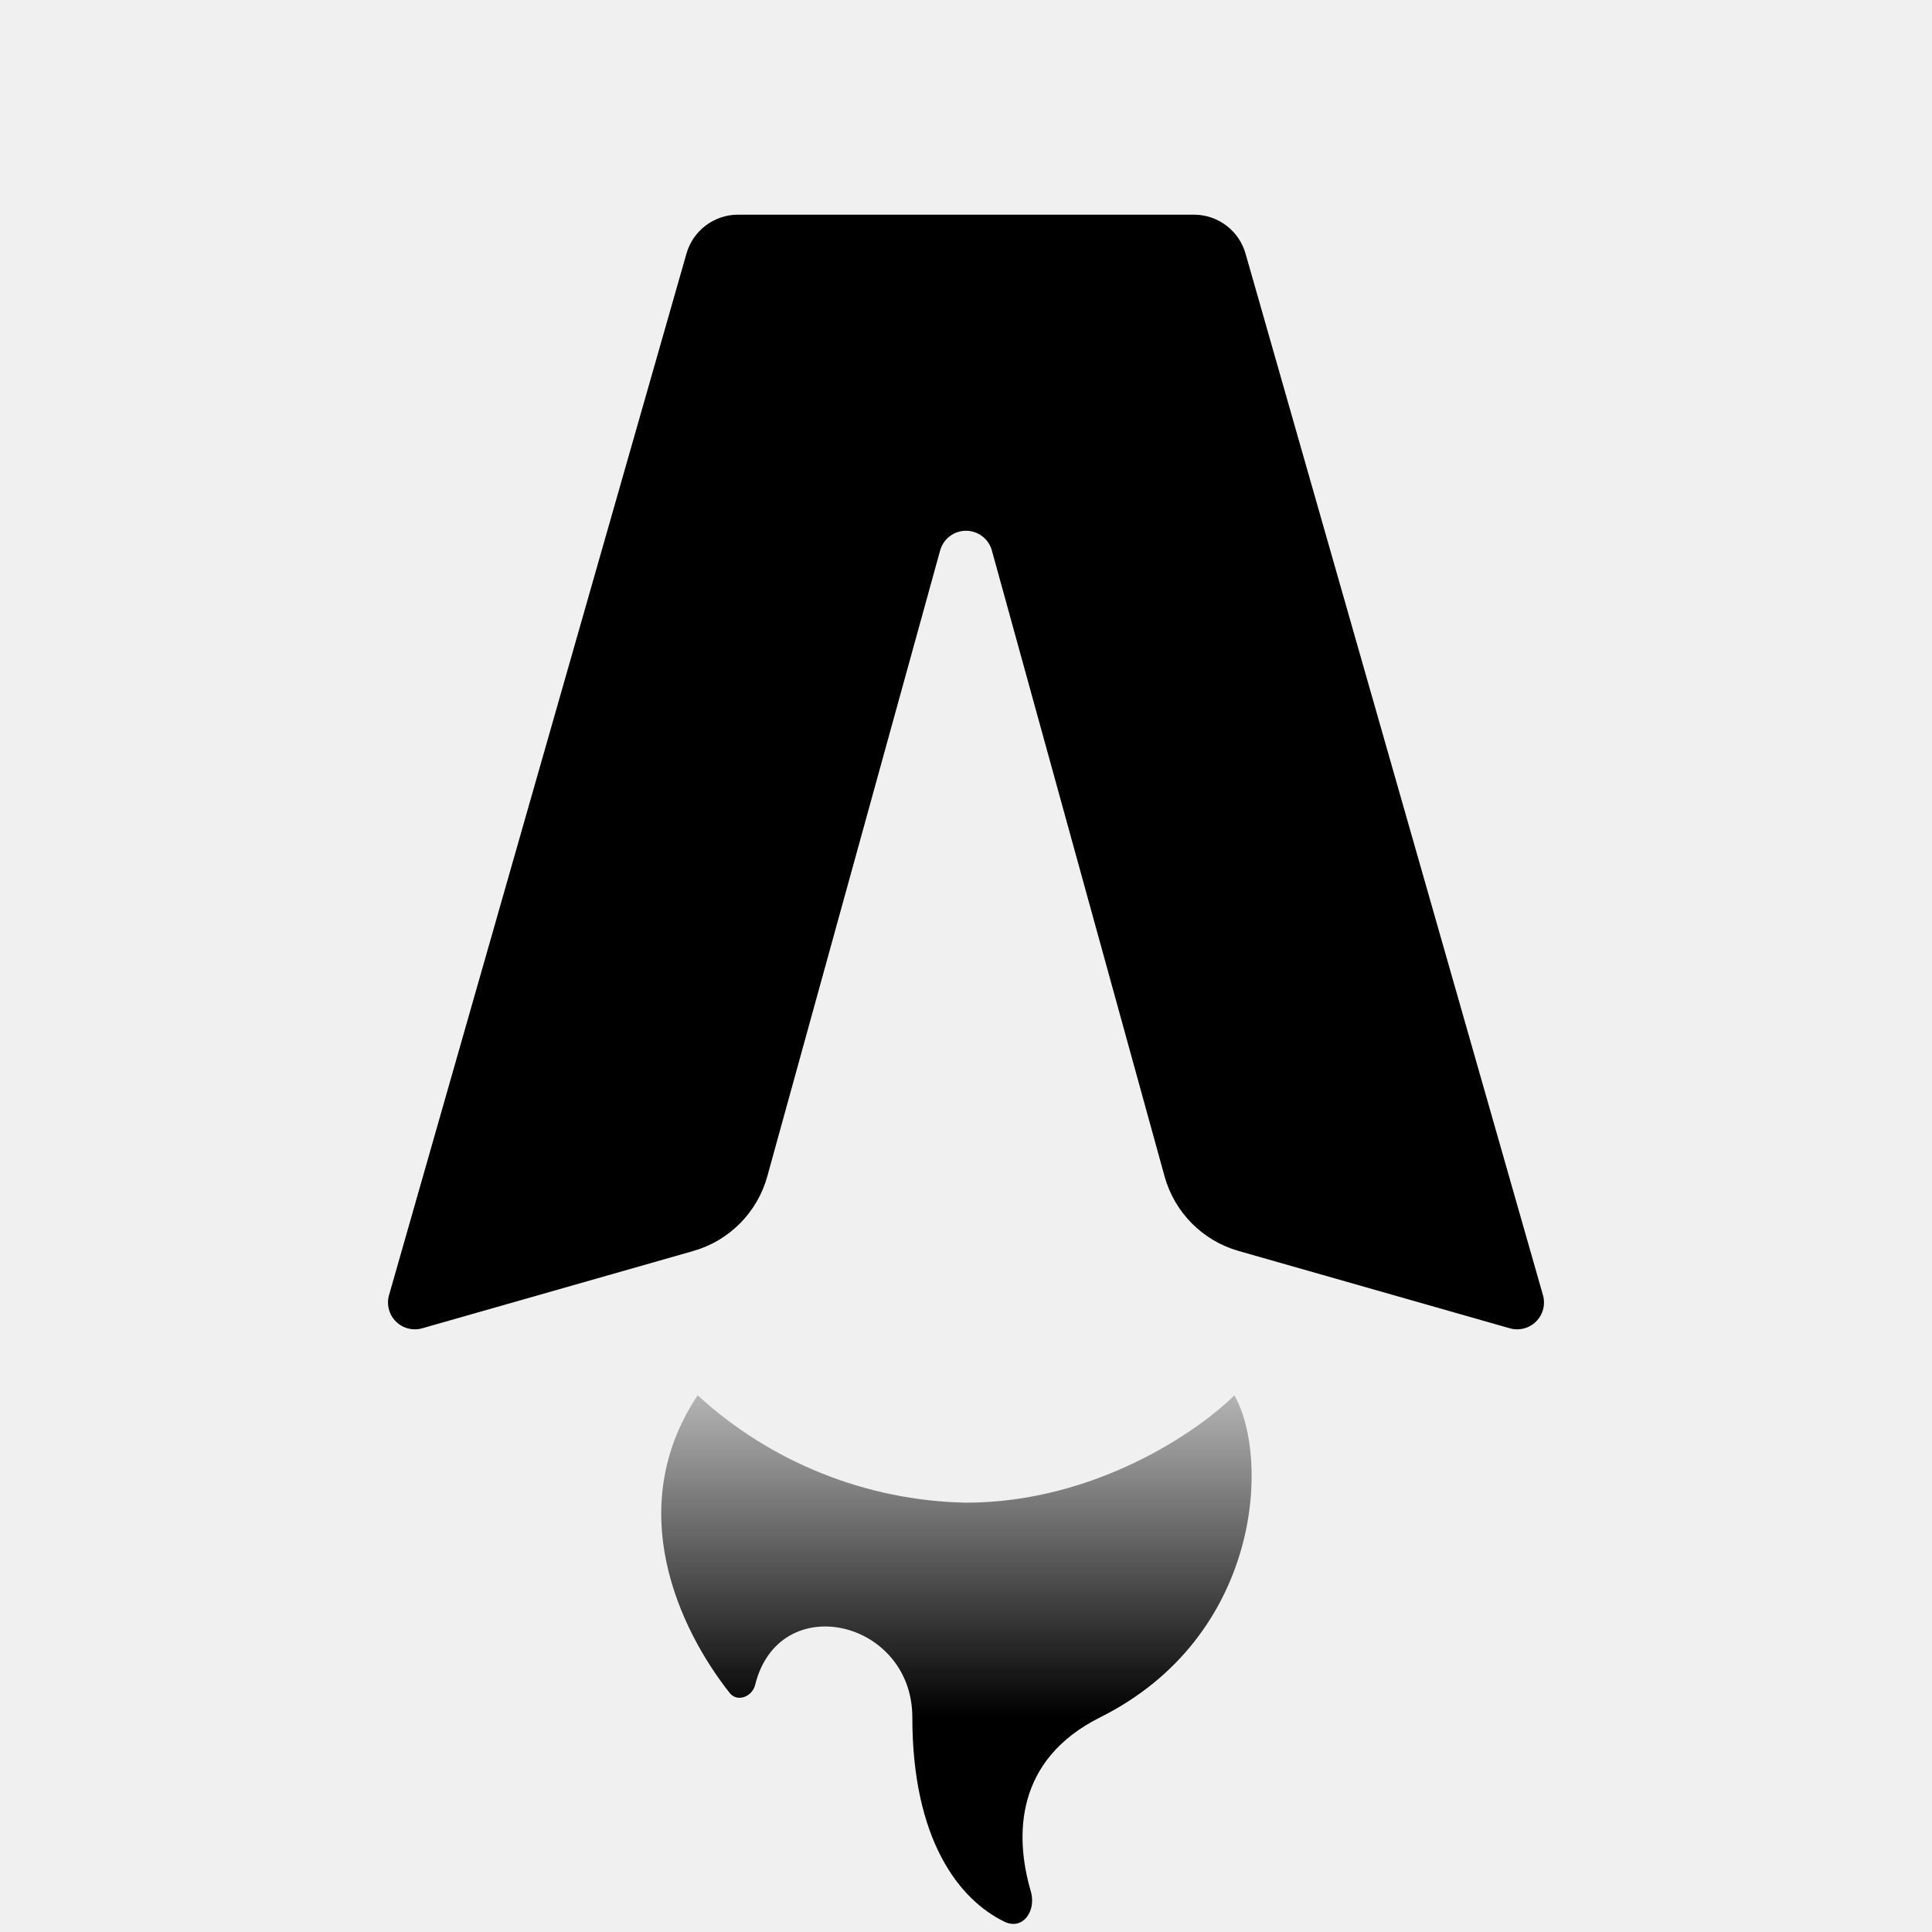
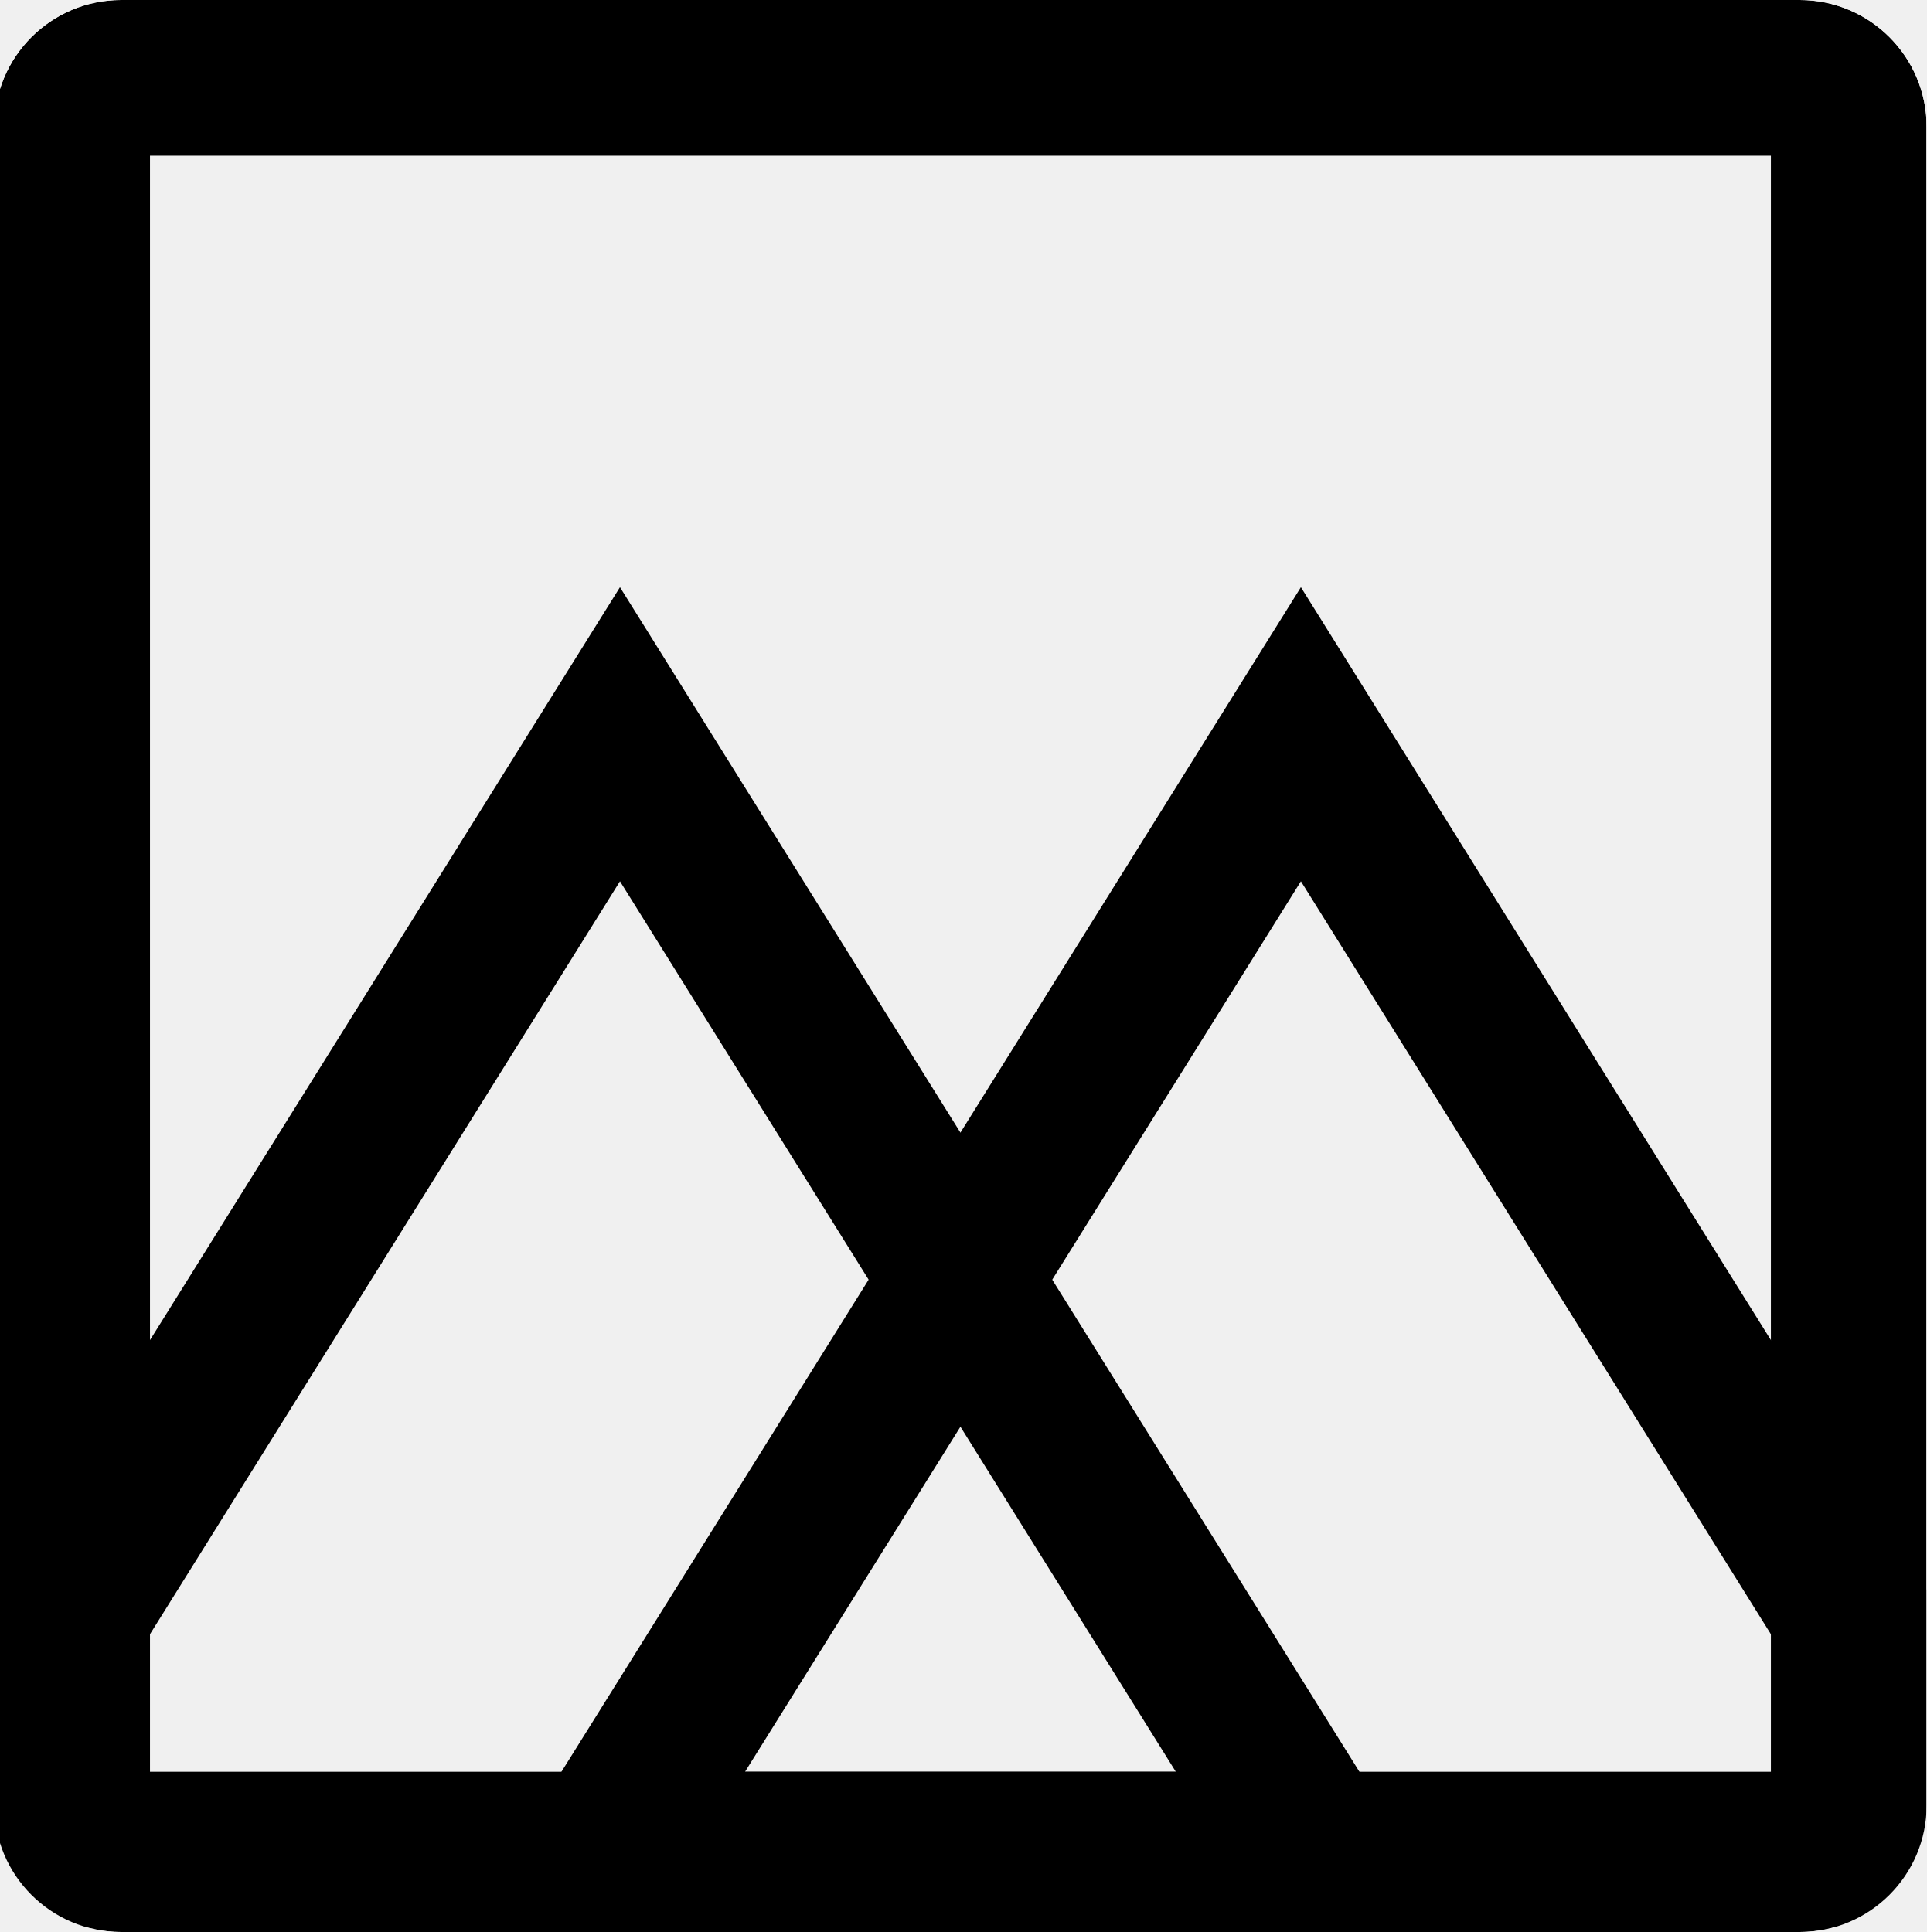
- <svg xmlns="http://www.w3.org/2000/svg" fill="none" viewBox="0 0 36 36">
-   <path fill="#000" d="M22.25 4h-8.5a1 1 0 0 0-.96.73l-5.54 19.4a.5.5 0 0 0 .62.62l5.05-1.44a2 2 0 0 0 1.38-1.4l3.22-11.66a.5.5 0 0 1 .96 0l3.22 11.67a2 2 0 0 0 1.38 1.39l5.05 1.44a.5.5 0 0 0 .62-.62l-5.54-19.4a1 1 0 0 0-.96-.73Z" />
-   <path fill="url(#gradient)" d="M18 28a7.63 7.63 0 0 1-5-2c-1.4 2.1-.35 4.35.6 5.55.14.17.41.07.47-.15.44-1.8 2.93-1.22 2.93.6 0 2.28.87 3.4 1.72 3.81.34.16.59-.2.49-.56-.31-1.05-.29-2.46 1.29-3.25 3-1.5 3.17-4.83 2.5-6-.67.67-2.6 2-5 2Z" />
+ <svg xmlns="http://www.w3.org/2000/svg" width="334" height="335" viewBox="0 0 334 335" fill="none">
+   <g clip-path="url(#clip0_16_9)">
+     <mask id="mask0_16_9" style="mask-type:alpha" maskUnits="userSpaceOnUse" x="-1" y="0" width="335" height="335">
+       <rect x="-1" width="335" height="335" rx="22" fill="#D9D9D9" />
+     </mask>
+     <g mask="url(#mask0_16_9)">
+       <mask id="path-2-inside-1_16_9" fill="white">
+         <rect x="-1" width="335" height="335" rx="22" />
+       </mask>
+       <rect x="-1" width="335" height="335" rx="22" stroke="black" stroke-width="54" mask="url(#path-2-inside-1_16_9)" />
+       <path d="M-13.224 320.717L107.477 127.313L228.178 320.717H-13.224Z" stroke="black" stroke-width="27" />
+       <path d="M104.822 320.717L225.523 127.313L346.224 320.717H104.822Z" stroke="black" stroke-width="27" />
+     </g>
+   </g>
  <defs>
-     <linearGradient id="gradient" x1="16" x2="16" y1="32" y2="24" gradientUnits="userSpaceOnUse">
-       <stop stop-color="#000" />
-       <stop offset="1" stop-color="#000" stop-opacity="0" />
-     </linearGradient>
+     <clipPath id="clip0_16_9">
+       <rect width="334" height="335" fill="white" />
+     </clipPath>
  </defs>
-   <style>
-     @media (prefers-color-scheme:dark){:root{filter:invert(100%)}}
-   </style>
</svg>
